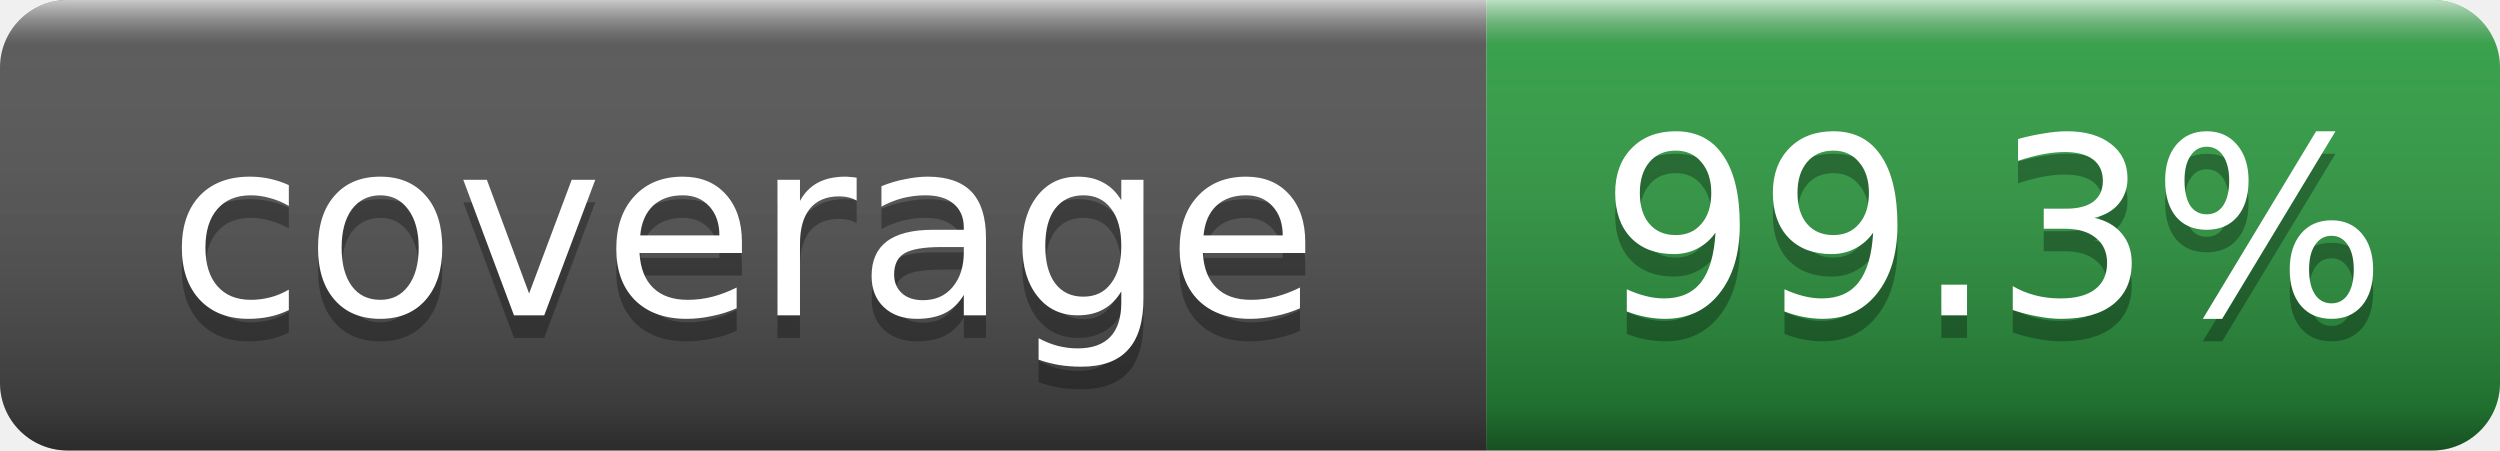
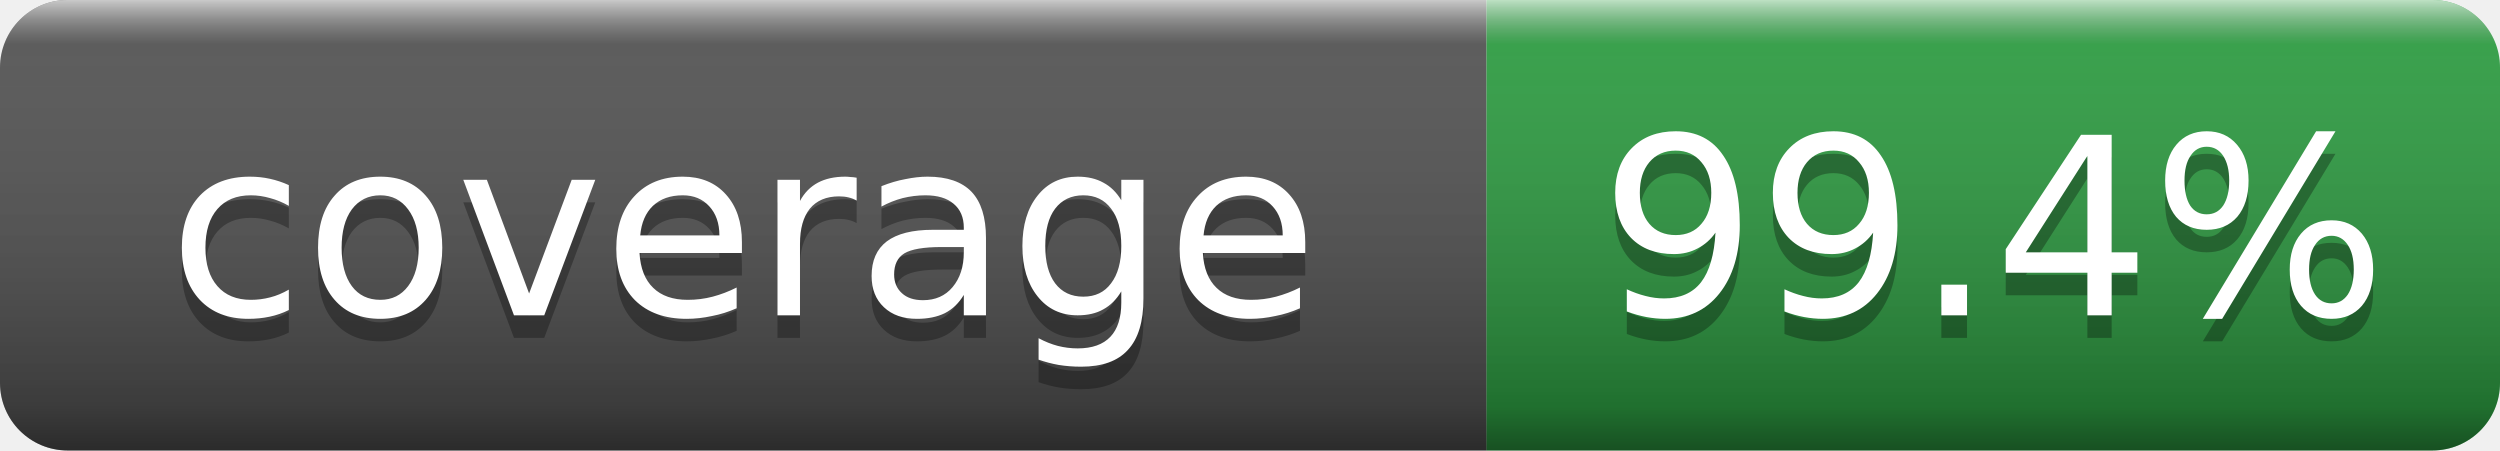
- <svg xmlns="http://www.w3.org/2000/svg" width="111" height="20" role="img" aria-label="coverage: 99.3%">
+ <svg xmlns="http://www.w3.org/2000/svg" width="111" height="20" role="img" aria-label="coverage: 99.4%">
  <linearGradient id="smooth" x2="0" y2="100%">
    <stop offset="0" stop-color="#fff" stop-opacity=".7" />
    <stop offset=".1" stop-color="#aaa" stop-opacity=".1" />
    <stop offset=".9" stop-color="#000" stop-opacity=".3" />
    <stop offset="1" stop-color="#000" stop-opacity=".5" />
  </linearGradient>
  <clipPath id="round">
    <rect width="111" height="20" rx="3" fill="#fff" />
  </clipPath>
  <g clip-path="url(#round)">
    <rect width="66" height="20" fill="#555" />
    <rect x="66" width="45" height="20" fill="#2ea043" />
    <rect width="111" height="20" fill="url(#smooth)" />
  </g>
  <g fill="#fff" text-anchor="middle" font-family="Verdana,Geneva,DejaVu Sans,sans-serif" font-size="11">
    <text x="33" y="15" fill="#010101" fill-opacity=".3">coverage</text>
    <text x="33" y="14">coverage</text>
-     <text x="88.5" y="15" fill="#010101" fill-opacity=".3">99.3%</text>
-     <text x="88.5" y="14">99.3%</text>
+     <text x="88.5" y="15" fill="#010101" fill-opacity=".3">99.4%</text>
+     <text x="88.5" y="14">99.4%</text>
  </g>
</svg>
